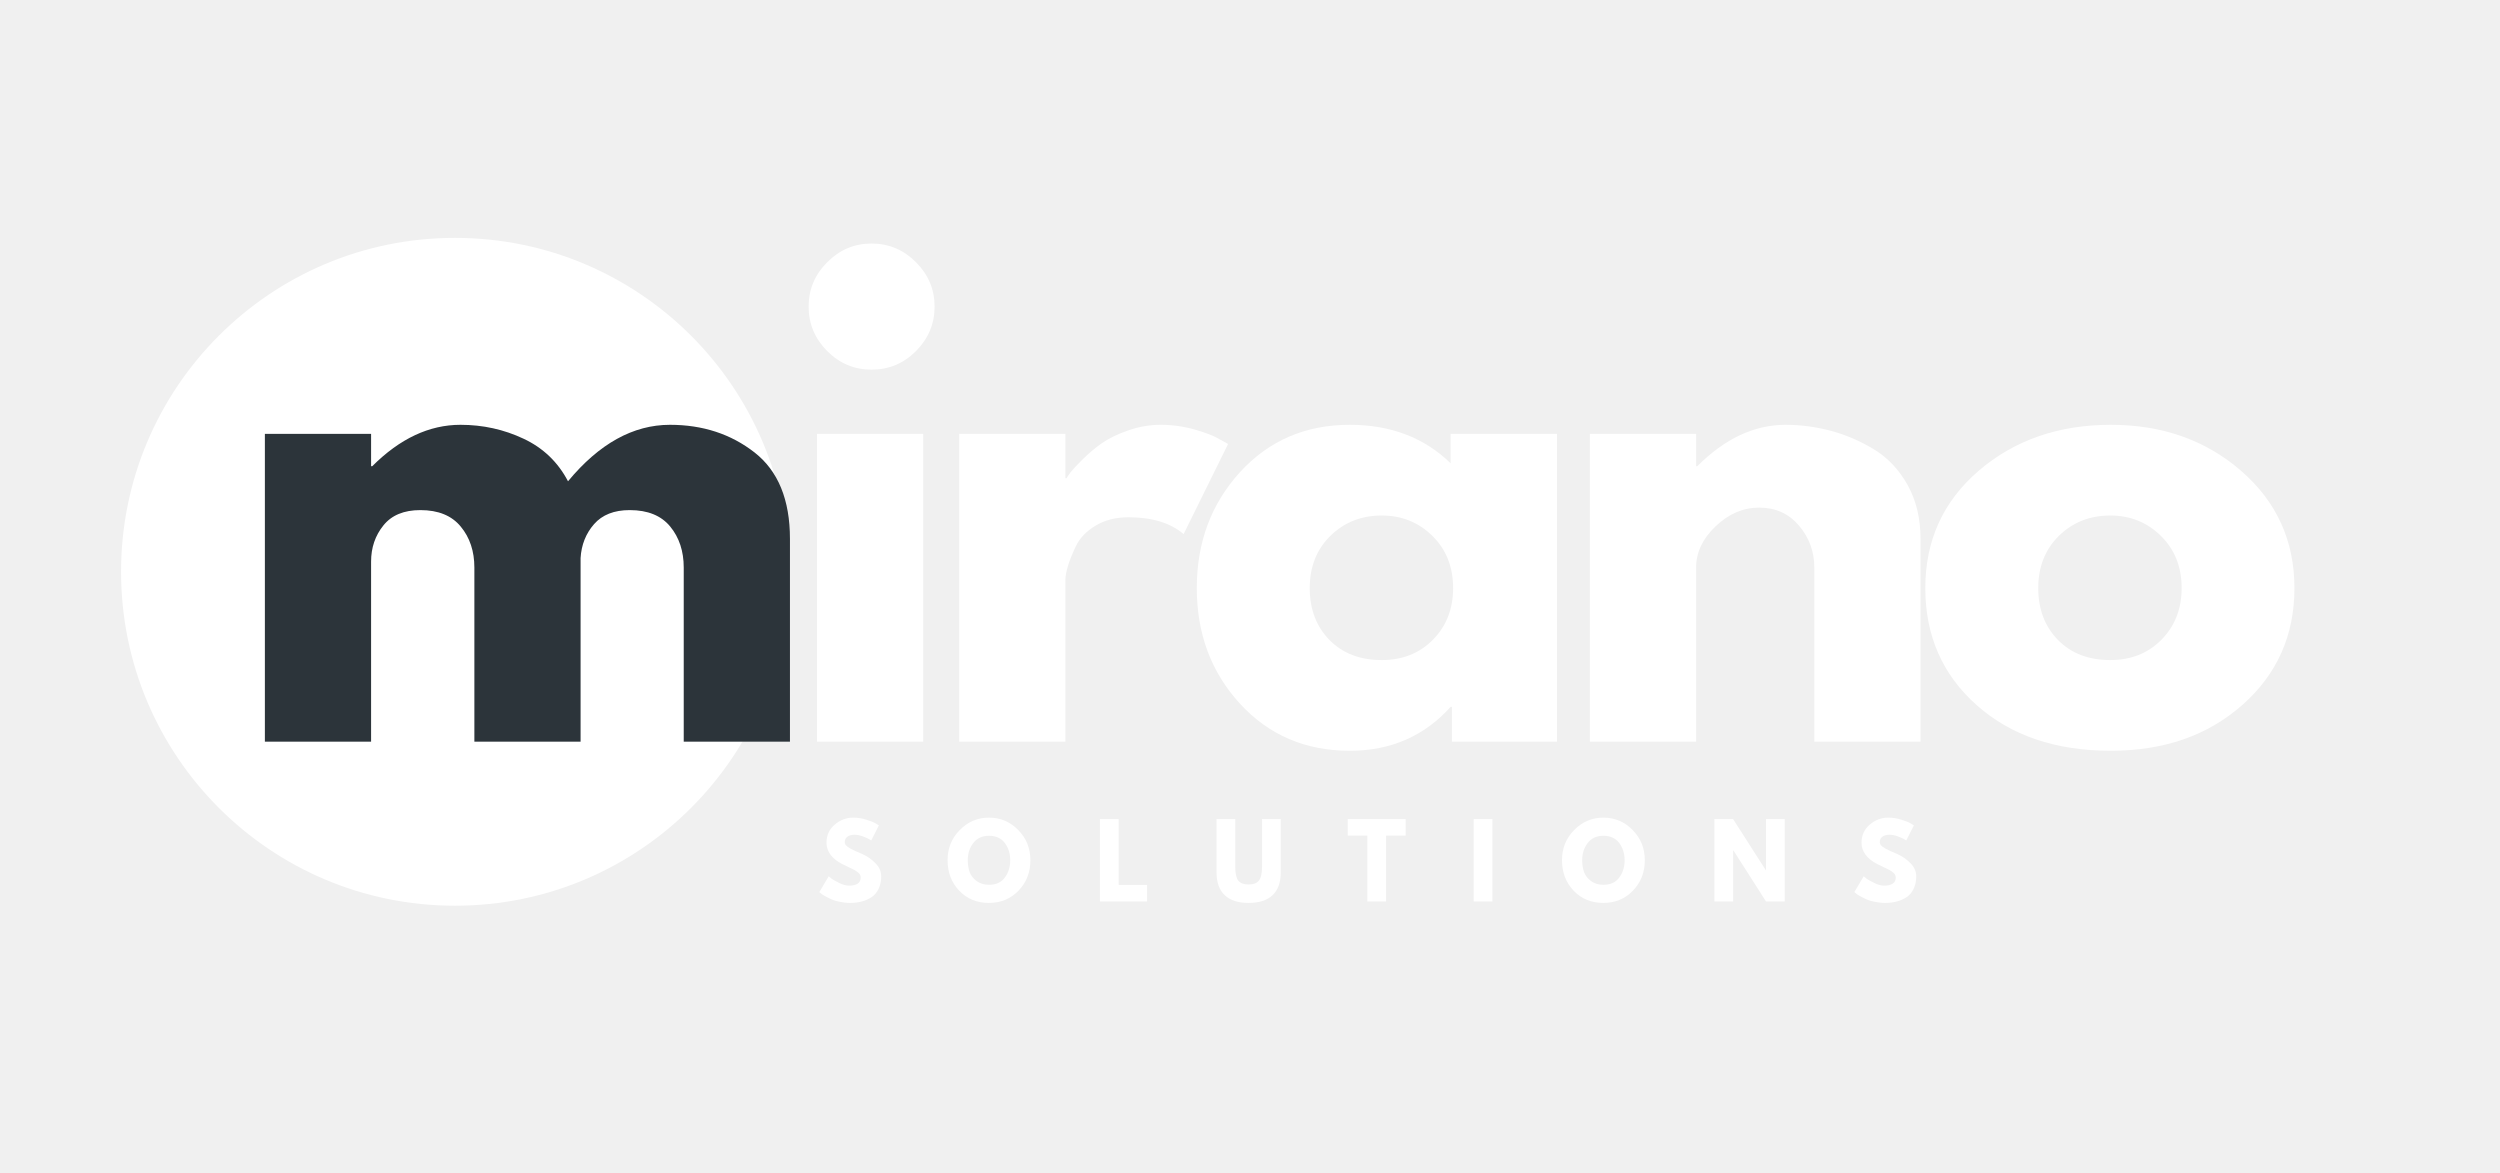
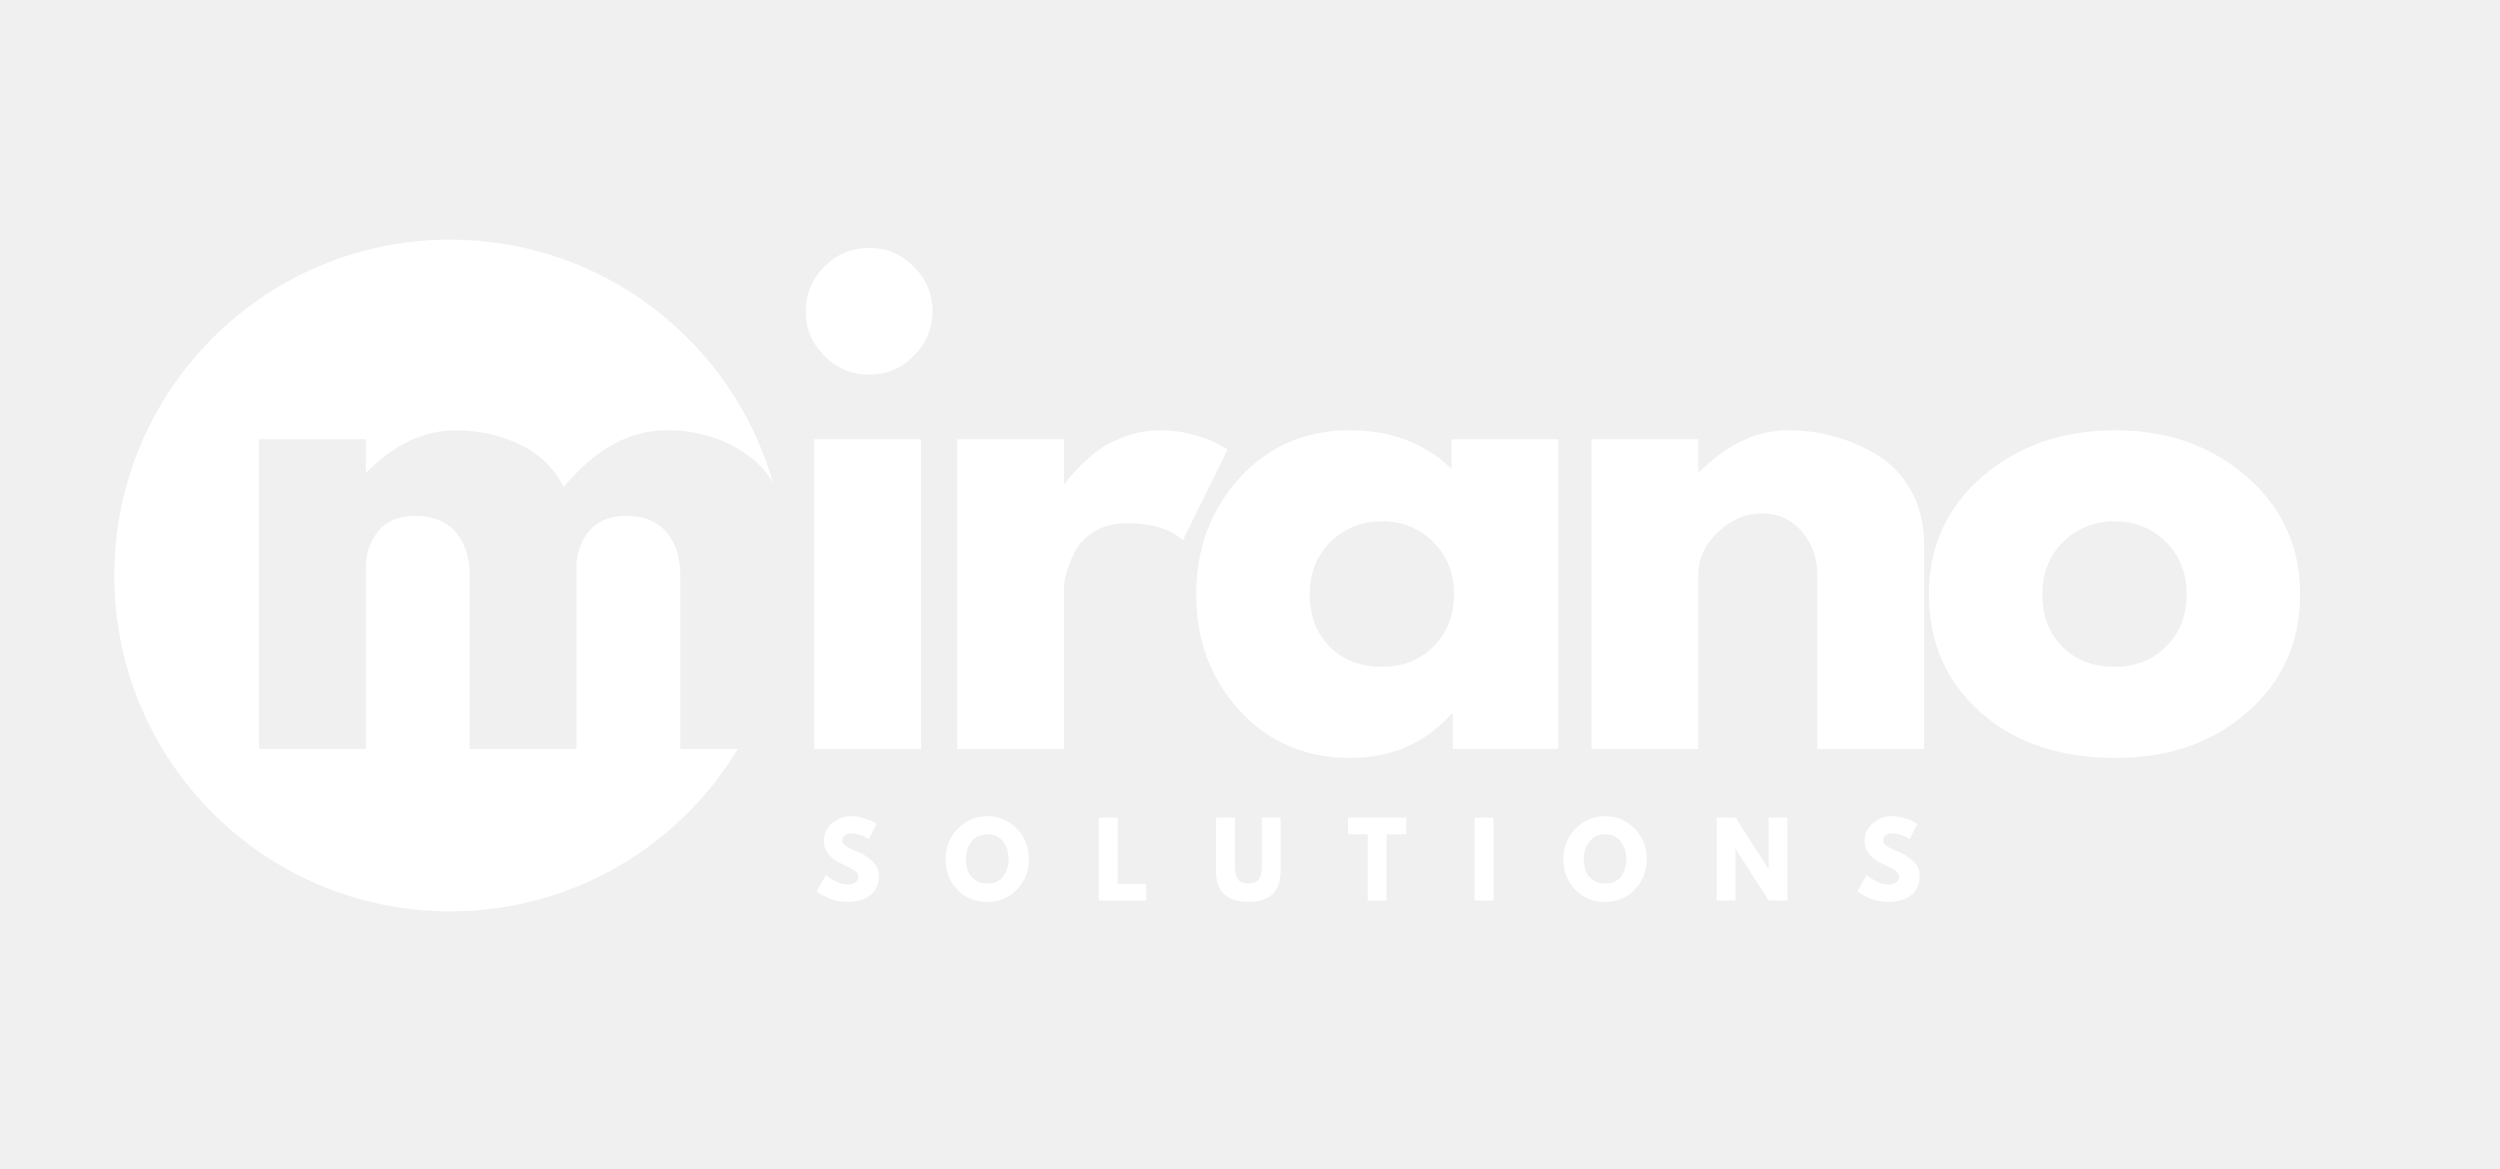
- <svg xmlns="http://www.w3.org/2000/svg" width="356" zoomAndPan="magnify" viewBox="0 0 267 125.25" height="167" preserveAspectRatio="xMidYMid meet" version="1.0">
-   <defs>
-     <g />
-     <clipPath id="2771da3776">
-       <path d="M 12.93 25.406 L 84.25 25.406 L 84.25 96.73 L 12.93 96.73 Z M 12.93 25.406 " clip-rule="nonzero" />
-     </clipPath>
-     <clipPath id="ed02d3e025">
-       <path d="M 48.59 25.406 C 28.895 25.406 12.93 41.371 12.93 61.066 C 12.93 80.762 28.895 96.73 48.59 96.73 C 68.285 96.73 84.25 80.762 84.25 61.066 C 84.25 41.371 68.285 25.406 48.59 25.406 Z M 48.59 25.406 " clip-rule="nonzero" />
-     </clipPath>
-     <clipPath id="5e9c1e513c">
-       <path d="M 0.93 0.406 L 72.25 0.406 L 72.25 71.73 L 0.93 71.73 Z M 0.93 0.406 " clip-rule="nonzero" />
-     </clipPath>
-     <clipPath id="bddb318403">
-       <path d="M 36.59 0.406 C 16.895 0.406 0.93 16.371 0.93 36.066 C 0.93 55.762 16.895 71.73 36.59 71.73 C 56.285 71.73 72.25 55.762 72.25 36.066 C 72.25 16.371 56.285 0.406 36.59 0.406 Z M 36.59 0.406 " clip-rule="nonzero" />
-     </clipPath>
-     <linearGradient x1="0" gradientTransform="matrix(0.278601, 0, 0, 0.278601, 0.929341, 0.406928)" y1="0" x2="256" gradientUnits="userSpaceOnUse" y2="256" id="13e7e96212">
-       <stop stop-opacity="1" stop-color="rgb(100%, 19.22%, 19.22%)" offset="0" />
-       <stop stop-opacity="1" stop-color="rgb(100%, 19.366%, 19.263%)" offset="0.008" />
-       <stop stop-opacity="1" stop-color="rgb(100%, 19.659%, 19.348%)" offset="0.016" />
-       <stop stop-opacity="1" stop-color="rgb(100%, 19.954%, 19.434%)" offset="0.023" />
-       <stop stop-opacity="1" stop-color="rgb(100%, 20.248%, 19.519%)" offset="0.031" />
-       <stop stop-opacity="1" stop-color="rgb(100%, 20.541%, 19.604%)" offset="0.039" />
-       <stop stop-opacity="1" stop-color="rgb(100%, 20.836%, 19.691%)" offset="0.047" />
-       <stop stop-opacity="1" stop-color="rgb(100%, 21.13%, 19.777%)" offset="0.055" />
-       <stop stop-opacity="1" stop-color="rgb(100%, 21.425%, 19.862%)" offset="0.062" />
-       <stop stop-opacity="1" stop-color="rgb(100%, 21.718%, 19.948%)" offset="0.07" />
-       <stop stop-opacity="1" stop-color="rgb(100%, 22.012%, 20.033%)" offset="0.078" />
-       <stop stop-opacity="1" stop-color="rgb(100%, 22.307%, 20.12%)" offset="0.086" />
-       <stop stop-opacity="1" stop-color="rgb(100%, 22.6%, 20.206%)" offset="0.094" />
-       <stop stop-opacity="1" stop-color="rgb(100%, 22.894%, 20.291%)" offset="0.102" />
-       <stop stop-opacity="1" stop-color="rgb(100%, 23.189%, 20.377%)" offset="0.109" />
-       <stop stop-opacity="1" stop-color="rgb(100%, 23.483%, 20.464%)" offset="0.117" />
-       <stop stop-opacity="1" stop-color="rgb(100%, 23.776%, 20.549%)" offset="0.125" />
-       <stop stop-opacity="1" stop-color="rgb(100%, 24.071%, 20.634%)" offset="0.133" />
-       <stop stop-opacity="1" stop-color="rgb(100%, 24.365%, 20.72%)" offset="0.141" />
-       <stop stop-opacity="1" stop-color="rgb(100%, 24.658%, 20.805%)" offset="0.148" />
-       <stop stop-opacity="1" stop-color="rgb(100%, 24.953%, 20.892%)" offset="0.156" />
-       <stop stop-opacity="1" stop-color="rgb(100%, 25.247%, 20.978%)" offset="0.164" />
-       <stop stop-opacity="1" stop-color="rgb(100%, 25.542%, 21.063%)" offset="0.172" />
-       <stop stop-opacity="1" stop-color="rgb(100%, 25.835%, 21.149%)" offset="0.18" />
-       <stop stop-opacity="1" stop-color="rgb(100%, 26.129%, 21.236%)" offset="0.188" />
-       <stop stop-opacity="1" stop-color="rgb(100%, 26.424%, 21.321%)" offset="0.195" />
-       <stop stop-opacity="1" stop-color="rgb(100%, 26.717%, 21.407%)" offset="0.203" />
-       <stop stop-opacity="1" stop-color="rgb(100%, 27.011%, 21.492%)" offset="0.211" />
-       <stop stop-opacity="1" stop-color="rgb(100%, 27.306%, 21.577%)" offset="0.219" />
-       <stop stop-opacity="1" stop-color="rgb(100%, 27.6%, 21.664%)" offset="0.227" />
-       <stop stop-opacity="1" stop-color="rgb(100%, 27.893%, 21.75%)" offset="0.234" />
-       <stop stop-opacity="1" stop-color="rgb(100%, 28.188%, 21.835%)" offset="0.242" />
-       <stop stop-opacity="1" stop-color="rgb(100%, 28.482%, 21.921%)" offset="0.25" />
-       <stop stop-opacity="1" stop-color="rgb(100%, 28.775%, 22.006%)" offset="0.258" />
-       <stop stop-opacity="1" stop-color="rgb(100%, 29.07%, 22.093%)" offset="0.266" />
-       <stop stop-opacity="1" stop-color="rgb(100%, 29.364%, 22.179%)" offset="0.273" />
-       <stop stop-opacity="1" stop-color="rgb(100%, 29.659%, 22.264%)" offset="0.281" />
-       <stop stop-opacity="1" stop-color="rgb(100%, 29.951%, 22.35%)" offset="0.289" />
-       <stop stop-opacity="1" stop-color="rgb(100%, 30.246%, 22.437%)" offset="0.297" />
-       <stop stop-opacity="1" stop-color="rgb(100%, 30.54%, 22.522%)" offset="0.305" />
-       <stop stop-opacity="1" stop-color="rgb(100%, 30.833%, 22.607%)" offset="0.312" />
-       <stop stop-opacity="1" stop-color="rgb(100%, 31.128%, 22.693%)" offset="0.32" />
-       <stop stop-opacity="1" stop-color="rgb(100%, 31.422%, 22.778%)" offset="0.328" />
-       <stop stop-opacity="1" stop-color="rgb(100%, 31.717%, 22.865%)" offset="0.336" />
-       <stop stop-opacity="1" stop-color="rgb(100%, 32.01%, 22.951%)" offset="0.344" />
-       <stop stop-opacity="1" stop-color="rgb(100%, 32.304%, 23.036%)" offset="0.352" />
-       <stop stop-opacity="1" stop-color="rgb(100%, 32.599%, 23.122%)" offset="0.359" />
-       <stop stop-opacity="1" stop-color="rgb(100%, 32.892%, 23.209%)" offset="0.367" />
-       <stop stop-opacity="1" stop-color="rgb(100%, 33.186%, 23.294%)" offset="0.375" />
-       <stop stop-opacity="1" stop-color="rgb(100%, 33.481%, 23.38%)" offset="0.383" />
-       <stop stop-opacity="1" stop-color="rgb(100%, 33.775%, 23.465%)" offset="0.391" />
-       <stop stop-opacity="1" stop-color="rgb(100%, 34.068%, 23.55%)" offset="0.398" />
-       <stop stop-opacity="1" stop-color="rgb(100%, 34.363%, 23.637%)" offset="0.406" />
-       <stop stop-opacity="1" stop-color="rgb(100%, 34.657%, 23.723%)" offset="0.414" />
-       <stop stop-opacity="1" stop-color="rgb(100%, 34.952%, 23.808%)" offset="0.422" />
-       <stop stop-opacity="1" stop-color="rgb(100%, 35.245%, 23.894%)" offset="0.43" />
-       <stop stop-opacity="1" stop-color="rgb(100%, 35.539%, 23.979%)" offset="0.438" />
-       <stop stop-opacity="1" stop-color="rgb(100%, 35.834%, 24.066%)" offset="0.445" />
-       <stop stop-opacity="1" stop-color="rgb(100%, 36.127%, 24.152%)" offset="0.453" />
-       <stop stop-opacity="1" stop-color="rgb(100%, 36.421%, 24.237%)" offset="0.461" />
-       <stop stop-opacity="1" stop-color="rgb(100%, 36.716%, 24.323%)" offset="0.469" />
-       <stop stop-opacity="1" stop-color="rgb(100%, 37.01%, 24.409%)" offset="0.477" />
-       <stop stop-opacity="1" stop-color="rgb(100%, 37.303%, 24.495%)" offset="0.484" />
-       <stop stop-opacity="1" stop-color="rgb(100%, 37.598%, 24.58%)" offset="0.492" />
-       <stop stop-opacity="1" stop-color="rgb(100%, 37.892%, 24.666%)" offset="0.5" />
-       <stop stop-opacity="1" stop-color="rgb(100%, 38.039%, 24.709%)" offset="0.5" />
-       <stop stop-opacity="1" stop-color="rgb(100%, 38.185%, 24.751%)" offset="0.5" />
-       <stop stop-opacity="1" stop-color="rgb(100%, 38.333%, 24.796%)" offset="0.508" />
-       <stop stop-opacity="1" stop-color="rgb(100%, 38.48%, 24.838%)" offset="0.516" />
-       <stop stop-opacity="1" stop-color="rgb(100%, 38.774%, 24.924%)" offset="0.523" />
-       <stop stop-opacity="1" stop-color="rgb(100%, 39.069%, 25.009%)" offset="0.531" />
-       <stop stop-opacity="1" stop-color="rgb(100%, 39.362%, 25.095%)" offset="0.539" />
-       <stop stop-opacity="1" stop-color="rgb(100%, 39.656%, 25.182%)" offset="0.547" />
-       <stop stop-opacity="1" stop-color="rgb(100%, 39.951%, 25.267%)" offset="0.555" />
-       <stop stop-opacity="1" stop-color="rgb(100%, 40.244%, 25.352%)" offset="0.562" />
-       <stop stop-opacity="1" stop-color="rgb(100%, 40.538%, 25.438%)" offset="0.57" />
-       <stop stop-opacity="1" stop-color="rgb(100%, 40.833%, 25.523%)" offset="0.578" />
-       <stop stop-opacity="1" stop-color="rgb(100%, 41.127%, 25.61%)" offset="0.586" />
-       <stop stop-opacity="1" stop-color="rgb(100%, 41.42%, 25.696%)" offset="0.594" />
-       <stop stop-opacity="1" stop-color="rgb(100%, 41.714%, 25.781%)" offset="0.602" />
-       <stop stop-opacity="1" stop-color="rgb(100%, 42.009%, 25.867%)" offset="0.609" />
-       <stop stop-opacity="1" stop-color="rgb(100%, 42.302%, 25.952%)" offset="0.617" />
-       <stop stop-opacity="1" stop-color="rgb(100%, 42.596%, 26.039%)" offset="0.625" />
-       <stop stop-opacity="1" stop-color="rgb(100%, 42.891%, 26.125%)" offset="0.633" />
-       <stop stop-opacity="1" stop-color="rgb(100%, 43.185%, 26.21%)" offset="0.641" />
-       <stop stop-opacity="1" stop-color="rgb(100%, 43.478%, 26.295%)" offset="0.648" />
-       <stop stop-opacity="1" stop-color="rgb(100%, 43.773%, 26.382%)" offset="0.656" />
-       <stop stop-opacity="1" stop-color="rgb(100%, 44.067%, 26.468%)" offset="0.664" />
-       <stop stop-opacity="1" stop-color="rgb(100%, 44.36%, 26.553%)" offset="0.672" />
-       <stop stop-opacity="1" stop-color="rgb(100%, 44.655%, 26.639%)" offset="0.68" />
-       <stop stop-opacity="1" stop-color="rgb(100%, 44.949%, 26.724%)" offset="0.688" />
-       <stop stop-opacity="1" stop-color="rgb(100%, 45.244%, 26.811%)" offset="0.695" />
-       <stop stop-opacity="1" stop-color="rgb(100%, 45.537%, 26.897%)" offset="0.703" />
-       <stop stop-opacity="1" stop-color="rgb(100%, 45.831%, 26.982%)" offset="0.711" />
-       <stop stop-opacity="1" stop-color="rgb(100%, 46.126%, 27.068%)" offset="0.719" />
-       <stop stop-opacity="1" stop-color="rgb(100%, 46.419%, 27.155%)" offset="0.727" />
-       <stop stop-opacity="1" stop-color="rgb(100%, 46.713%, 27.24%)" offset="0.734" />
-       <stop stop-opacity="1" stop-color="rgb(100%, 47.008%, 27.325%)" offset="0.742" />
-       <stop stop-opacity="1" stop-color="rgb(100%, 47.302%, 27.411%)" offset="0.75" />
-       <stop stop-opacity="1" stop-color="rgb(100%, 47.595%, 27.496%)" offset="0.758" />
-       <stop stop-opacity="1" stop-color="rgb(100%, 47.89%, 27.583%)" offset="0.766" />
-       <stop stop-opacity="1" stop-color="rgb(100%, 48.184%, 27.669%)" offset="0.773" />
-       <stop stop-opacity="1" stop-color="rgb(100%, 48.477%, 27.754%)" offset="0.781" />
-       <stop stop-opacity="1" stop-color="rgb(100%, 48.772%, 27.84%)" offset="0.789" />
-       <stop stop-opacity="1" stop-color="rgb(100%, 49.066%, 27.925%)" offset="0.797" />
-       <stop stop-opacity="1" stop-color="rgb(100%, 49.361%, 28.012%)" offset="0.805" />
-       <stop stop-opacity="1" stop-color="rgb(100%, 49.654%, 28.098%)" offset="0.812" />
-       <stop stop-opacity="1" stop-color="rgb(100%, 49.948%, 28.183%)" offset="0.82" />
-       <stop stop-opacity="1" stop-color="rgb(100%, 50.243%, 28.268%)" offset="0.828" />
-       <stop stop-opacity="1" stop-color="rgb(100%, 50.537%, 28.355%)" offset="0.836" />
-       <stop stop-opacity="1" stop-color="rgb(100%, 50.83%, 28.441%)" offset="0.844" />
-       <stop stop-opacity="1" stop-color="rgb(100%, 51.125%, 28.526%)" offset="0.852" />
-       <stop stop-opacity="1" stop-color="rgb(100%, 51.419%, 28.612%)" offset="0.859" />
-       <stop stop-opacity="1" stop-color="rgb(100%, 51.712%, 28.697%)" offset="0.867" />
-       <stop stop-opacity="1" stop-color="rgb(100%, 52.007%, 28.784%)" offset="0.875" />
-       <stop stop-opacity="1" stop-color="rgb(100%, 52.301%, 28.87%)" offset="0.883" />
-       <stop stop-opacity="1" stop-color="rgb(100%, 52.596%, 28.955%)" offset="0.891" />
-       <stop stop-opacity="1" stop-color="rgb(100%, 52.888%, 29.041%)" offset="0.898" />
-       <stop stop-opacity="1" stop-color="rgb(100%, 53.183%, 29.128%)" offset="0.906" />
-       <stop stop-opacity="1" stop-color="rgb(100%, 53.477%, 29.213%)" offset="0.914" />
-       <stop stop-opacity="1" stop-color="rgb(100%, 53.77%, 29.298%)" offset="0.922" />
-       <stop stop-opacity="1" stop-color="rgb(100%, 54.065%, 29.384%)" offset="0.93" />
-       <stop stop-opacity="1" stop-color="rgb(100%, 54.359%, 29.469%)" offset="0.938" />
-       <stop stop-opacity="1" stop-color="rgb(100%, 54.654%, 29.556%)" offset="0.945" />
-       <stop stop-opacity="1" stop-color="rgb(100%, 54.947%, 29.642%)" offset="0.953" />
-       <stop stop-opacity="1" stop-color="rgb(100%, 55.241%, 29.727%)" offset="0.961" />
-       <stop stop-opacity="1" stop-color="rgb(100%, 55.536%, 29.813%)" offset="0.969" />
-       <stop stop-opacity="1" stop-color="rgb(100%, 55.829%, 29.9%)" offset="0.977" />
-       <stop stop-opacity="1" stop-color="rgb(100%, 56.123%, 29.985%)" offset="0.984" />
-       <stop stop-opacity="1" stop-color="rgb(100%, 56.418%, 30.07%)" offset="0.992" />
-       <stop stop-opacity="1" stop-color="rgb(100%, 56.712%, 30.156%)" offset="1" />
-     </linearGradient>
-     <clipPath id="888c26ad24">
-       <rect x="0" width="73" y="0" height="72" />
-     </clipPath>
-     <clipPath id="29a90bb4bb">
-       <path d="M 181 24 L 221.809 24 L 221.809 60 L 181 60 Z M 181 24 " clip-rule="nonzero" />
-     </clipPath>
-     <clipPath id="e6741c4a43">
-       <rect x="0" width="222" y="0" height="82" />
-     </clipPath>
-     <clipPath id="5a2b3c5cde">
-       <path d="M 0.156 1 L 8 1 L 8 11 L 0.156 11 Z M 0.156 1 " clip-rule="nonzero" />
-     </clipPath>
-     <clipPath id="e33acd697e">
-       <rect x="0" width="125" y="0" height="15" />
-     </clipPath>
-   </defs>
-   <g clip-path="url(#2771da3776)">
-     <g clip-path="url(#ed02d3e025)">
-       <g transform="matrix(1, 0, 0, 1, 12, 25)">
-         <g clip-path="url(#888c26ad24)">
-           <g clip-path="url(#5e9c1e513c)">
-             <g clip-path="url(#bddb318403)">
-               <path fill="#FFFFFF" d="M 0.93 0.406 L 0.93 71.73 L 72.25 71.73 L 72.25 0.406 Z M 0.93 0.406 " fill-rule="nonzero" />
-             </g>
-           </g>
-         </g>
-       </g>
-     </g>
-   </g>
-   <g transform="matrix(1, 0, 0, 1, 24, 21)">
-     <g clip-path="url(#e6741c4a43)">
-       <g fill="#2C343A" fill-opacity="1">
-         <g transform="translate(0.444446, 58.213)">
-           <g>
-             <path d="M 3.844 0 L 3.844 -32.875 L 15.188 -32.875 L 15.188 -29.422 L 15.312 -29.422 C 18.258 -32.367 21.398 -33.844 24.734 -33.844 C 27.129 -33.844 29.375 -33.348 31.469 -32.359 C 33.562 -31.379 35.145 -29.863 36.219 -27.812 C 39.551 -31.832 43.18 -33.844 47.109 -33.844 C 50.609 -33.844 53.617 -32.859 56.141 -30.891 C 58.66 -28.922 59.922 -25.844 59.922 -21.656 L 59.922 0 L 48.578 0 L 48.578 -18.594 C 48.578 -20.344 48.098 -21.801 47.141 -22.969 C 46.18 -24.145 44.738 -24.734 42.812 -24.734 C 41.145 -24.734 39.875 -24.234 39 -23.234 C 38.125 -22.234 37.645 -21.023 37.562 -19.609 L 37.562 0 L 26.219 0 L 26.219 -18.594 C 26.219 -20.344 25.734 -21.801 24.766 -22.969 C 23.805 -24.145 22.367 -24.734 20.453 -24.734 C 18.691 -24.734 17.375 -24.188 16.5 -23.094 C 15.625 -22.008 15.188 -20.723 15.188 -19.234 L 15.188 0 Z M 3.844 0 " />
-           </g>
-         </g>
-       </g>
-       <g fill="#FFFFFF" fill-opacity="1">
-         <g transform="translate(59.40811, 58.213)">
-           <g>
-             <path d="M 4.938 -51.203 C 6.258 -52.535 7.836 -53.203 9.672 -53.203 C 11.516 -53.203 13.098 -52.535 14.422 -51.203 C 15.742 -49.879 16.406 -48.301 16.406 -46.469 C 16.406 -44.633 15.742 -43.051 14.422 -41.719 C 13.098 -40.395 11.516 -39.734 9.672 -39.734 C 7.836 -39.734 6.258 -40.395 4.938 -41.719 C 3.613 -43.051 2.953 -44.633 2.953 -46.469 C 2.953 -48.301 3.613 -49.879 4.938 -51.203 Z M 3.844 -32.875 L 3.844 0 L 15.188 0 L 15.188 -32.875 Z M 3.844 -32.875 " />
-           </g>
-         </g>
-       </g>
-       <g fill="#FFFFFF" fill-opacity="1">
-         <g transform="translate(74.59749, 58.213)">
-           <g>
-             <path d="M 3.844 0 L 3.844 -32.875 L 15.188 -32.875 L 15.188 -28.141 L 15.312 -28.141 C 15.406 -28.305 15.547 -28.516 15.734 -28.766 C 15.93 -29.023 16.348 -29.473 16.984 -30.109 C 17.629 -30.754 18.312 -31.332 19.031 -31.844 C 19.758 -32.363 20.703 -32.828 21.859 -33.234 C 23.016 -33.641 24.188 -33.844 25.375 -33.844 C 26.613 -33.844 27.832 -33.672 29.031 -33.328 C 30.227 -32.984 31.102 -32.641 31.656 -32.297 L 32.562 -31.797 L 27.812 -22.172 C 26.406 -23.367 24.441 -23.969 21.922 -23.969 C 20.555 -23.969 19.379 -23.664 18.391 -23.062 C 17.41 -22.469 16.719 -21.742 16.312 -20.891 C 15.906 -20.035 15.613 -19.305 15.438 -18.703 C 15.27 -18.109 15.188 -17.645 15.188 -17.312 L 15.188 0 Z M 3.844 0 " />
-           </g>
-         </g>
-       </g>
-       <g fill="#FFFFFF" fill-opacity="1">
-         <g transform="translate(102.3486, 58.213)">
-           <g>
-             <path d="M 6.078 -4.062 C 3.004 -7.414 1.469 -11.531 1.469 -16.406 C 1.469 -21.281 3.004 -25.406 6.078 -28.781 C 9.16 -32.156 13.07 -33.844 17.812 -33.844 C 22.176 -33.844 25.766 -32.473 28.578 -29.734 L 28.578 -32.875 L 39.938 -32.875 L 39.938 0 L 28.719 0 L 28.719 -3.719 L 28.578 -3.719 C 25.766 -0.594 22.176 0.969 17.812 0.969 C 13.07 0.969 9.16 -0.707 6.078 -4.062 Z M 15.734 -21.984 C 14.266 -20.535 13.531 -18.676 13.531 -16.406 C 13.531 -14.145 14.234 -12.297 15.641 -10.859 C 17.047 -9.43 18.906 -8.719 21.219 -8.719 C 23.438 -8.719 25.258 -9.441 26.688 -10.891 C 28.125 -12.348 28.844 -14.188 28.844 -16.406 C 28.844 -18.676 28.102 -20.535 26.625 -21.984 C 25.156 -23.43 23.352 -24.156 21.219 -24.156 C 19.039 -24.156 17.211 -23.43 15.734 -21.984 Z M 15.734 -21.984 " />
-           </g>
-         </g>
-       </g>
-       <g fill="#FFFFFF" fill-opacity="1">
-         <g transform="translate(141.9565, 58.213)">
-           <g>
-             <path d="M 3.844 0 L 3.844 -32.875 L 15.188 -32.875 L 15.188 -29.422 L 15.312 -29.422 C 18.258 -32.367 21.398 -33.844 24.734 -33.844 C 26.359 -33.844 27.973 -33.629 29.578 -33.203 C 31.18 -32.773 32.719 -32.113 34.188 -31.219 C 35.664 -30.32 36.863 -29.051 37.781 -27.406 C 38.695 -25.758 39.156 -23.844 39.156 -21.656 L 39.156 0 L 27.812 0 L 27.812 -18.594 C 27.812 -20.301 27.266 -21.797 26.172 -23.078 C 25.086 -24.359 23.672 -25 21.922 -25 C 20.211 -25 18.66 -24.332 17.266 -23 C 15.879 -21.676 15.188 -20.207 15.188 -18.594 L 15.188 0 Z M 3.844 0 " />
-           </g>
-         </g>
-       </g>
-       <g clip-path="url(#29a90bb4bb)">
-         <g fill="#FFFFFF" fill-opacity="1">
-           <g transform="translate(180.1544, 58.213)">
-             <g>
-               <path d="M 6.953 -3.906 C 3.297 -7.156 1.469 -11.32 1.469 -16.406 C 1.469 -21.488 3.367 -25.664 7.172 -28.938 C 10.984 -32.207 15.688 -33.844 21.281 -33.844 C 26.789 -33.844 31.438 -32.195 35.219 -28.906 C 39 -25.613 40.891 -21.445 40.891 -16.406 C 40.891 -11.363 39.039 -7.207 35.344 -3.938 C 31.645 -0.664 26.957 0.969 21.281 0.969 C 15.383 0.969 10.609 -0.656 6.953 -3.906 Z M 15.734 -21.984 C 14.266 -20.535 13.531 -18.676 13.531 -16.406 C 13.531 -14.145 14.234 -12.297 15.641 -10.859 C 17.047 -9.43 18.906 -8.719 21.219 -8.719 C 23.438 -8.719 25.258 -9.441 26.688 -10.891 C 28.125 -12.348 28.844 -14.188 28.844 -16.406 C 28.844 -18.676 28.102 -20.535 26.625 -21.984 C 25.156 -23.43 23.352 -24.156 21.219 -24.156 C 19.039 -24.156 17.211 -23.43 15.734 -21.984 Z M 15.734 -21.984 " />
-             </g>
-           </g>
-         </g>
-       </g>
-     </g>
-   </g>
-   <g transform="matrix(1, 0, 0, 1, 87, 86)">
-     <g clip-path="url(#e33acd697e)">
-       <g clip-path="url(#5a2b3c5cde)">
-         <g fill="#FFFFFF" fill-opacity="1">
-           <g transform="translate(0.253311, 10.27609)">
-             <g>
-               <path d="M 3.875 -8.953 C 4.352 -8.953 4.816 -8.879 5.266 -8.734 C 5.723 -8.598 6.062 -8.461 6.281 -8.328 L 6.609 -8.125 L 5.797 -6.516 C 5.734 -6.555 5.645 -6.609 5.531 -6.672 C 5.414 -6.742 5.203 -6.836 4.891 -6.953 C 4.578 -7.066 4.285 -7.125 4.016 -7.125 C 3.68 -7.125 3.422 -7.051 3.234 -6.906 C 3.055 -6.77 2.969 -6.582 2.969 -6.344 C 2.969 -6.219 3.008 -6.102 3.094 -6 C 3.188 -5.895 3.332 -5.785 3.531 -5.672 C 3.738 -5.555 3.922 -5.461 4.078 -5.391 C 4.234 -5.316 4.477 -5.211 4.812 -5.078 C 5.375 -4.828 5.852 -4.492 6.25 -4.078 C 6.656 -3.672 6.859 -3.203 6.859 -2.672 C 6.859 -2.172 6.766 -1.727 6.578 -1.344 C 6.398 -0.969 6.156 -0.676 5.844 -0.469 C 5.531 -0.258 5.18 -0.102 4.797 0 C 4.41 0.102 3.992 0.156 3.547 0.156 C 3.16 0.156 2.781 0.113 2.406 0.031 C 2.039 -0.039 1.734 -0.133 1.484 -0.25 C 1.242 -0.363 1.02 -0.477 0.812 -0.594 C 0.613 -0.707 0.473 -0.805 0.391 -0.891 L 0.25 -1 L 1.25 -2.688 C 1.332 -2.613 1.445 -2.52 1.594 -2.406 C 1.75 -2.301 2.016 -2.156 2.391 -1.969 C 2.773 -1.781 3.113 -1.688 3.406 -1.688 C 4.25 -1.688 4.672 -1.977 4.672 -2.562 C 4.672 -2.676 4.641 -2.785 4.578 -2.891 C 4.516 -2.992 4.406 -3.098 4.25 -3.203 C 4.102 -3.305 3.969 -3.383 3.844 -3.438 C 3.727 -3.5 3.535 -3.594 3.266 -3.719 C 3.004 -3.844 2.812 -3.938 2.688 -4 C 2.156 -4.27 1.742 -4.598 1.453 -4.984 C 1.16 -5.379 1.016 -5.805 1.016 -6.266 C 1.016 -7.055 1.305 -7.703 1.891 -8.203 C 2.473 -8.703 3.133 -8.953 3.875 -8.953 Z M 3.875 -8.953 " />
-             </g>
-           </g>
-         </g>
-       </g>
-       <g fill="#FFFFFF" fill-opacity="1">
-         <g transform="translate(13.95233, 10.27609)">
-           <g>
-             <path d="M 0.25 -4.406 C 0.25 -5.676 0.68 -6.75 1.547 -7.625 C 2.41 -8.508 3.453 -8.953 4.672 -8.953 C 5.898 -8.953 6.941 -8.508 7.797 -7.625 C 8.66 -6.75 9.094 -5.676 9.094 -4.406 C 9.094 -3.113 8.672 -2.031 7.828 -1.156 C 6.984 -0.281 5.93 0.156 4.672 0.156 C 3.391 0.156 2.332 -0.273 1.5 -1.141 C 0.664 -2.016 0.25 -3.102 0.25 -4.406 Z M 2.406 -4.406 C 2.406 -3.938 2.473 -3.508 2.609 -3.125 C 2.754 -2.75 3.004 -2.43 3.359 -2.172 C 3.723 -1.91 4.16 -1.781 4.672 -1.781 C 5.422 -1.781 5.984 -2.035 6.359 -2.547 C 6.742 -3.055 6.938 -3.676 6.938 -4.406 C 6.938 -5.125 6.742 -5.738 6.359 -6.25 C 5.973 -6.758 5.41 -7.016 4.672 -7.016 C 3.953 -7.016 3.395 -6.758 3 -6.25 C 2.602 -5.738 2.406 -5.125 2.406 -4.406 Z M 2.406 -4.406 " />
-           </g>
-         </g>
-       </g>
-       <g fill="#FFFFFF" fill-opacity="1">
-         <g transform="translate(29.83489, 10.27609)">
-           <g>
-             <path d="M 2.641 -8.797 L 2.641 -1.766 L 5.672 -1.766 L 5.672 0 L 0.641 0 L 0.641 -8.797 Z M 2.641 -8.797 " />
-           </g>
-         </g>
-       </g>
-       <g fill="#FFFFFF" fill-opacity="1">
-         <g transform="translate(42.3942, 10.27609)">
-           <g>
-             <path d="M 7.391 -8.797 L 7.391 -3.125 C 7.391 -2.039 7.098 -1.223 6.516 -0.672 C 5.93 -0.117 5.078 0.156 3.953 0.156 C 2.836 0.156 1.988 -0.117 1.406 -0.672 C 0.82 -1.223 0.531 -2.039 0.531 -3.125 L 0.531 -8.797 L 2.531 -8.797 L 2.531 -3.703 C 2.531 -2.992 2.641 -2.5 2.859 -2.219 C 3.086 -1.945 3.453 -1.812 3.953 -1.812 C 4.461 -1.812 4.828 -1.945 5.047 -2.219 C 5.273 -2.5 5.391 -2.992 5.391 -3.703 L 5.391 -8.797 Z M 7.391 -8.797 " />
-           </g>
-         </g>
-       </g>
-       <g fill="#FFFFFF" fill-opacity="1">
-         <g transform="translate(56.86012, 10.27609)">
-           <g>
-             <path d="M 0.078 -7.031 L 0.078 -8.797 L 6.266 -8.797 L 6.266 -7.031 L 4.172 -7.031 L 4.172 0 L 2.172 0 L 2.172 -7.031 Z M 0.078 -7.031 " />
-           </g>
-         </g>
-       </g>
-       <g fill="#FFFFFF" fill-opacity="1">
-         <g transform="translate(69.74963, 10.27609)">
-           <g>
-             <path d="M 2.641 -8.797 L 2.641 0 L 0.641 0 L 0.641 -8.797 Z M 2.641 -8.797 " />
-           </g>
-         </g>
-       </g>
-       <g fill="#FFFFFF" fill-opacity="1">
-         <g transform="translate(79.57151, 10.27609)">
-           <g>
-             <path d="M 0.25 -4.406 C 0.25 -5.676 0.68 -6.75 1.547 -7.625 C 2.41 -8.508 3.453 -8.953 4.672 -8.953 C 5.898 -8.953 6.941 -8.508 7.797 -7.625 C 8.66 -6.75 9.094 -5.676 9.094 -4.406 C 9.094 -3.113 8.672 -2.031 7.828 -1.156 C 6.984 -0.281 5.93 0.156 4.672 0.156 C 3.391 0.156 2.332 -0.273 1.5 -1.141 C 0.664 -2.016 0.25 -3.102 0.25 -4.406 Z M 2.406 -4.406 C 2.406 -3.938 2.473 -3.508 2.609 -3.125 C 2.754 -2.75 3.004 -2.43 3.359 -2.172 C 3.723 -1.91 4.16 -1.781 4.672 -1.781 C 5.422 -1.781 5.984 -2.035 6.359 -2.547 C 6.742 -3.055 6.938 -3.676 6.938 -4.406 C 6.938 -5.125 6.742 -5.738 6.359 -6.25 C 5.973 -6.758 5.41 -7.016 4.672 -7.016 C 3.953 -7.016 3.395 -6.758 3 -6.25 C 2.602 -5.738 2.406 -5.125 2.406 -4.406 Z M 2.406 -4.406 " />
-           </g>
-         </g>
-       </g>
-       <g fill="#FFFFFF" fill-opacity="1">
-         <g transform="translate(95.45407, 10.27609)">
-           <g>
-             <path d="M 2.641 -5.453 L 2.641 0 L 0.641 0 L 0.641 -8.797 L 2.641 -8.797 L 6.141 -3.328 L 6.156 -3.328 L 6.156 -8.797 L 8.156 -8.797 L 8.156 0 L 6.156 0 L 2.672 -5.453 Z M 2.641 -5.453 " />
-           </g>
-         </g>
-       </g>
-       <g fill="#FFFFFF" fill-opacity="1">
-         <g transform="translate(110.7934, 10.27609)">
-           <g>
-             <path d="M 3.875 -8.953 C 4.352 -8.953 4.816 -8.879 5.266 -8.734 C 5.723 -8.598 6.062 -8.461 6.281 -8.328 L 6.609 -8.125 L 5.797 -6.516 C 5.734 -6.555 5.645 -6.609 5.531 -6.672 C 5.414 -6.742 5.203 -6.836 4.891 -6.953 C 4.578 -7.066 4.285 -7.125 4.016 -7.125 C 3.68 -7.125 3.422 -7.051 3.234 -6.906 C 3.055 -6.77 2.969 -6.582 2.969 -6.344 C 2.969 -6.219 3.008 -6.102 3.094 -6 C 3.188 -5.895 3.332 -5.785 3.531 -5.672 C 3.738 -5.555 3.922 -5.461 4.078 -5.391 C 4.234 -5.316 4.477 -5.211 4.812 -5.078 C 5.375 -4.828 5.852 -4.492 6.25 -4.078 C 6.656 -3.672 6.859 -3.203 6.859 -2.672 C 6.859 -2.172 6.766 -1.727 6.578 -1.344 C 6.398 -0.969 6.156 -0.676 5.844 -0.469 C 5.531 -0.258 5.18 -0.102 4.797 0 C 4.41 0.102 3.992 0.156 3.547 0.156 C 3.16 0.156 2.781 0.113 2.406 0.031 C 2.039 -0.039 1.734 -0.133 1.484 -0.25 C 1.242 -0.363 1.02 -0.477 0.812 -0.594 C 0.613 -0.707 0.473 -0.805 0.391 -0.891 L 0.25 -1 L 1.25 -2.688 C 1.332 -2.613 1.445 -2.52 1.594 -2.406 C 1.75 -2.301 2.016 -2.156 2.391 -1.969 C 2.773 -1.781 3.113 -1.688 3.406 -1.688 C 4.25 -1.688 4.672 -1.977 4.672 -2.562 C 4.672 -2.676 4.641 -2.785 4.578 -2.891 C 4.516 -2.992 4.406 -3.098 4.25 -3.203 C 4.102 -3.305 3.969 -3.383 3.844 -3.438 C 3.727 -3.5 3.535 -3.594 3.266 -3.719 C 3.004 -3.844 2.812 -3.938 2.688 -4 C 2.156 -4.27 1.742 -4.598 1.453 -4.984 C 1.16 -5.379 1.016 -5.805 1.016 -6.266 C 1.016 -7.055 1.305 -7.703 1.891 -8.203 C 2.473 -8.703 3.133 -8.953 3.875 -8.953 Z M 3.875 -8.953 " />
-           </g>
-         </g>
-       </g>
-     </g>
-   </g>
+ <svg xmlns="http://www.w3.org/2000/svg" viewBox="0 0 423.75 198" width="423.75" height="198">
+   <path fill="#FFFFFF" d="M76.3 40.62C102.32 40.62 124.26 58.07 131.05 81.91C130.11 80.23 128.89 78.8 127.38 77.63C123.36 74.5 118.55 72.93 112.96 72.93Q103.54 72.93 95.57 82.53C93.86 79.26 91.33 76.85 87.99 75.28C84.65 73.71 81.07 72.93 77.26 72.93C71.93 72.93 66.92 75.28 62.21 79.97H62.01V74.46H43.9V126.94H62.01V96.25C62.01 93.86 62.7 91.79 64.1 90.05C65.49 88.31 67.59 87.44 70.4 87.44C73.46 87.44 75.76 88.39 77.29 90.27C78.83 92.14 79.6 94.48 79.6 97.27V126.94H97.71V95.63C97.84 93.38 98.61 91.45 100.01 89.85C101.41 88.25 103.44 87.44 106.1 87.44C109.17 87.44 111.47 88.39 113.01 90.27C114.54 92.14 115.3 94.48 115.3 97.27V126.94H125.07C115.1 143.45 96.99 154.48 76.3 154.48C44.86 154.48 19.37 128.99 19.37 97.55C19.37 66.11 44.86 40.62 76.3 40.62ZM139.74 45.19C141.86 43.08 144.38 42.02 147.31 42.02C150.24 42.02 152.77 43.08 154.88 45.19C157 47.31 158.06 49.83 158.06 52.77C158.06 55.7 157 58.22 154.88 60.33C152.77 62.45 150.24 63.5 147.31 63.5C144.38 63.5 141.86 62.45 139.74 60.33C137.63 58.22 136.57 55.7 136.57 52.77C136.57 49.83 137.63 47.31 139.74 45.19ZM138.01 74.46V126.94H156.12V74.46H138.01ZM162.25 126.94V74.46H180.36V82.02H180.57C180.7 81.75 180.92 81.41 181.22 81C181.53 80.6 182.2 79.89 183.22 78.86C184.24 77.83 185.33 76.91 186.49 76.1C187.65 75.28 189.16 74.54 191 73.89C192.85 73.25 194.72 72.93 196.63 72.93C198.6 72.93 200.55 73.2 202.46 73.74C204.37 74.28 205.77 74.83 206.66 75.38L208.08 76.19L200.52 91.53C198.27 89.63 195.13 88.68 191.1 88.68C188.92 88.68 187.04 89.16 185.47 90.11C183.91 91.06 182.8 92.22 182.14 93.58C181.49 94.95 181.04 96.11 180.77 97.07C180.49 98.03 180.36 98.78 180.36 99.32V126.94H162.25ZM210.12 120.44C205.22 115.09 202.76 108.53 202.76 100.75C202.76 92.97 205.22 86.39 210.12 81C215.04 75.62 221.28 72.93 228.84 72.93C235.8 72.93 241.53 75.11 246.03 79.47V74.46H264.14V126.94H246.25V121H246.03C241.53 125.98 235.8 128.47 228.84 128.47C221.28 128.47 215.04 125.8 210.12 120.44ZM225.51 91.85C223.17 94.17 222 97.14 222 100.75C222 104.37 223.12 107.32 225.37 109.6C227.62 111.88 230.58 113.02 234.26 113.02C237.82 113.02 240.73 111.86 243.01 109.55C245.3 107.23 246.45 104.3 246.45 100.75C246.45 97.14 245.27 94.17 242.92 91.85C240.57 89.53 237.68 88.36 234.26 88.36C230.78 88.36 227.87 89.53 225.51 91.85ZM269.76 126.94V74.46H287.87V79.97H288.08C292.78 75.28 297.8 72.93 303.12 72.93C305.7 72.93 308.27 73.27 310.83 73.96C313.39 74.64 315.85 75.69 318.2 77.13C320.55 78.56 322.47 80.58 323.94 83.21C325.4 85.83 326.14 88.89 326.14 92.36V126.94H308.03V97.27C308.03 94.54 307.16 92.16 305.42 90.11C303.68 88.06 301.41 87.03 298.61 87.03C295.88 87.03 293.4 88.09 291.19 90.21C288.97 92.32 287.87 94.68 287.87 97.27V126.94H269.76ZM335.68 120.71C329.86 115.52 326.95 108.87 326.95 100.75C326.95 92.63 329.98 85.96 336.04 80.75C342.11 75.53 349.62 72.93 358.56 72.93C367.36 72.93 374.78 75.55 380.81 80.8C386.85 86.05 389.87 92.7 389.87 100.75C389.87 108.8 386.92 115.43 381.01 120.64C375.11 125.86 367.63 128.47 358.56 128.47C349.14 128.47 341.52 125.89 335.68 120.71ZM349.7 91.85C347.36 94.17 346.18 97.14 346.18 100.75C346.18 104.37 347.31 107.32 349.56 109.6C351.81 111.88 354.77 113.02 358.45 113.02C362 113.02 364.92 111.86 367.2 109.55C369.49 107.23 370.64 104.3 370.64 100.75C370.64 97.14 369.46 94.17 367.11 91.85C364.75 89.53 361.86 88.36 358.45 88.36C354.97 88.36 352.05 89.53 349.7 91.85ZM349.7 91.85M144.21 138.34C144.97 138.34 145.71 138.46 146.43 138.69C147.16 138.91 147.7 139.12 148.06 139.33L148.57 139.67L147.27 142.22C147.17 142.16 147.02 142.07 146.84 141.97C146.66 141.86 146.32 141.71 145.82 141.53C145.33 141.34 144.87 141.25 144.43 141.25C143.9 141.25 143.49 141.37 143.2 141.59C142.92 141.82 142.77 142.13 142.77 142.52C142.77 142.7 142.84 142.88 142.98 143.05C143.11 143.22 143.34 143.39 143.67 143.58C144 143.77 144.29 143.92 144.54 144.03C144.79 144.14 145.17 144.3 145.7 144.53C146.6 144.92 147.37 145.45 148.01 146.11C148.65 146.77 148.98 147.52 148.98 148.36C148.98 149.16 148.83 149.87 148.54 150.47C148.25 151.06 147.84 151.53 147.34 151.88C146.84 152.22 146.28 152.47 145.67 152.63C145.06 152.79 144.4 152.88 143.68 152.88C143.08 152.88 142.48 152.81 141.88 152.69C141.29 152.56 140.79 152.41 140.4 152.22C140 152.03 139.64 151.85 139.32 151.67C139.01 151.5 138.78 151.34 138.63 151.22L138.42 151.03L140.01 148.34C140.14 148.46 140.33 148.61 140.57 148.78C140.81 148.95 141.23 149.18 141.84 149.48C142.44 149.78 142.98 149.92 143.45 149.92C144.8 149.92 145.48 149.47 145.48 148.55C145.48 148.35 145.42 148.17 145.32 148.02C145.23 147.85 145.06 147.68 144.81 147.52C144.56 147.35 144.35 147.22 144.17 147.13C143.98 147.03 143.67 146.89 143.24 146.69C142.83 146.49 142.51 146.34 142.31 146.23C141.46 145.82 140.81 145.3 140.34 144.67C139.87 144.04 139.63 143.36 139.63 142.63C139.63 141.37 140.09 140.34 141.02 139.55C141.96 138.75 143.02 138.34 144.21 138.34ZM160.28 145.61C160.28 143.58 160.96 141.86 162.34 140.45C163.72 139.05 165.39 138.34 167.36 138.34C169.31 138.34 170.97 139.05 172.34 140.45C173.71 141.85 174.4 143.57 174.4 145.61C174.4 147.66 173.72 149.39 172.37 150.78C171.03 152.18 169.36 152.88 167.36 152.88C165.3 152.88 163.61 152.18 162.28 150.8C160.94 149.41 160.28 147.68 160.28 145.61ZM163.73 145.61C163.73 146.34 163.84 147.01 164.06 147.63C164.29 148.23 164.68 148.74 165.25 149.16C165.82 149.57 166.52 149.78 167.36 149.78C168.54 149.78 169.44 149.38 170.04 148.56C170.64 147.75 170.95 146.77 170.95 145.61C170.95 144.47 170.64 143.48 170.03 142.66C169.41 141.84 168.52 141.42 167.36 141.42C166.2 141.42 165.3 141.84 164.67 142.66C164.04 143.48 163.73 144.47 163.73 145.61ZM189.45 138.59V149.81H194.28V152.63H186.25V138.59H189.45ZM217.07 138.59V147.64C217.07 149.37 216.61 150.68 215.68 151.56C214.75 152.44 213.39 152.88 211.6 152.88C209.81 152.88 208.45 152.44 207.51 151.56C206.58 150.68 206.12 149.37 206.12 147.64V138.59H209.32V146.7C209.32 147.84 209.5 148.63 209.85 149.08C210.21 149.52 210.78 149.73 211.59 149.73C212.4 149.73 212.98 149.52 213.34 149.08C213.7 148.63 213.89 147.84 213.89 146.7V138.59H217.07ZM228.5 141.41V138.59H238.36V141.41H235.02V152.63H231.83V141.41H228.5ZM253.15 138.59V152.63H249.95V138.59H253.15ZM265 145.61C265 143.58 265.69 141.86 267.06 140.45C268.44 139.05 270.12 138.34 272.08 138.34C274.03 138.34 275.69 139.05 277.06 140.45C278.44 141.85 279.12 143.57 279.12 145.61C279.12 147.66 278.44 149.39 277.09 150.78C275.75 152.18 274.08 152.88 272.08 152.88C270.02 152.88 268.33 152.18 267 150.8C265.66 149.41 265 147.68 265 145.61ZM268.45 145.61C268.45 146.34 268.56 147.01 268.78 147.63C269.01 148.23 269.41 148.74 269.97 149.16C270.54 149.57 271.24 149.78 272.08 149.78C273.27 149.78 274.16 149.38 274.77 148.56C275.37 147.75 275.67 146.77 275.67 145.61C275.67 144.47 275.36 143.48 274.75 142.66C274.13 141.84 273.24 141.42 272.08 141.42C270.92 141.42 270.02 141.84 269.39 142.66C268.77 143.48 268.45 144.47 268.45 145.61ZM294.17 143.92V152.63H290.97V138.59H294.17L299.75 147.3H299.78V138.59H302.97V152.63H299.78L294.2 143.92H294.17ZM320.62 138.34C321.38 138.34 322.12 138.46 322.84 138.69C323.57 138.91 324.11 139.12 324.47 139.33L324.98 139.67L323.68 142.22C323.58 142.16 323.43 142.07 323.25 141.97C323.07 141.86 322.73 141.71 322.23 141.53C321.74 141.34 321.28 141.25 320.84 141.25C320.31 141.25 319.89 141.37 319.61 141.59C319.32 141.82 319.18 142.13 319.18 142.52C319.18 142.7 319.25 142.88 319.39 143.05C319.52 143.22 319.75 143.39 320.07 143.58C320.41 143.77 320.7 143.92 320.95 144.03C321.2 144.14 321.58 144.3 322.11 144.53C323.01 144.92 323.78 145.45 324.42 146.11C325.06 146.77 325.39 147.52 325.39 148.36C325.39 149.16 325.24 149.87 324.95 150.47C324.66 151.06 324.25 151.53 323.75 151.88C323.25 152.22 322.69 152.47 322.07 152.63C321.47 152.79 320.81 152.88 320.09 152.88C319.48 152.88 318.89 152.81 318.29 152.69C317.7 152.56 317.2 152.41 316.81 152.22C316.41 152.03 316.05 151.85 315.73 151.67C315.42 151.5 315.19 151.34 315.04 151.22L314.82 151.03L316.42 148.34C316.55 148.46 316.74 148.61 316.98 148.78C317.22 148.95 317.64 149.18 318.25 149.48C318.85 149.78 319.39 149.92 319.86 149.92C321.21 149.92 321.89 149.47 321.89 148.55C321.89 148.35 321.83 148.17 321.73 148.02C321.64 147.85 321.47 147.68 321.22 147.52C320.97 147.35 320.76 147.22 320.57 147.13C320.39 147.03 320.08 146.89 319.65 146.69C319.23 146.49 318.92 146.34 318.72 146.23C317.87 145.82 317.22 145.3 316.75 144.67C316.28 144.04 316.04 143.36 316.04 142.63C316.04 141.37 316.5 140.34 317.43 139.55C318.37 138.75 319.43 138.34 320.62 138.34ZM320.62 138.34" />
</svg>
